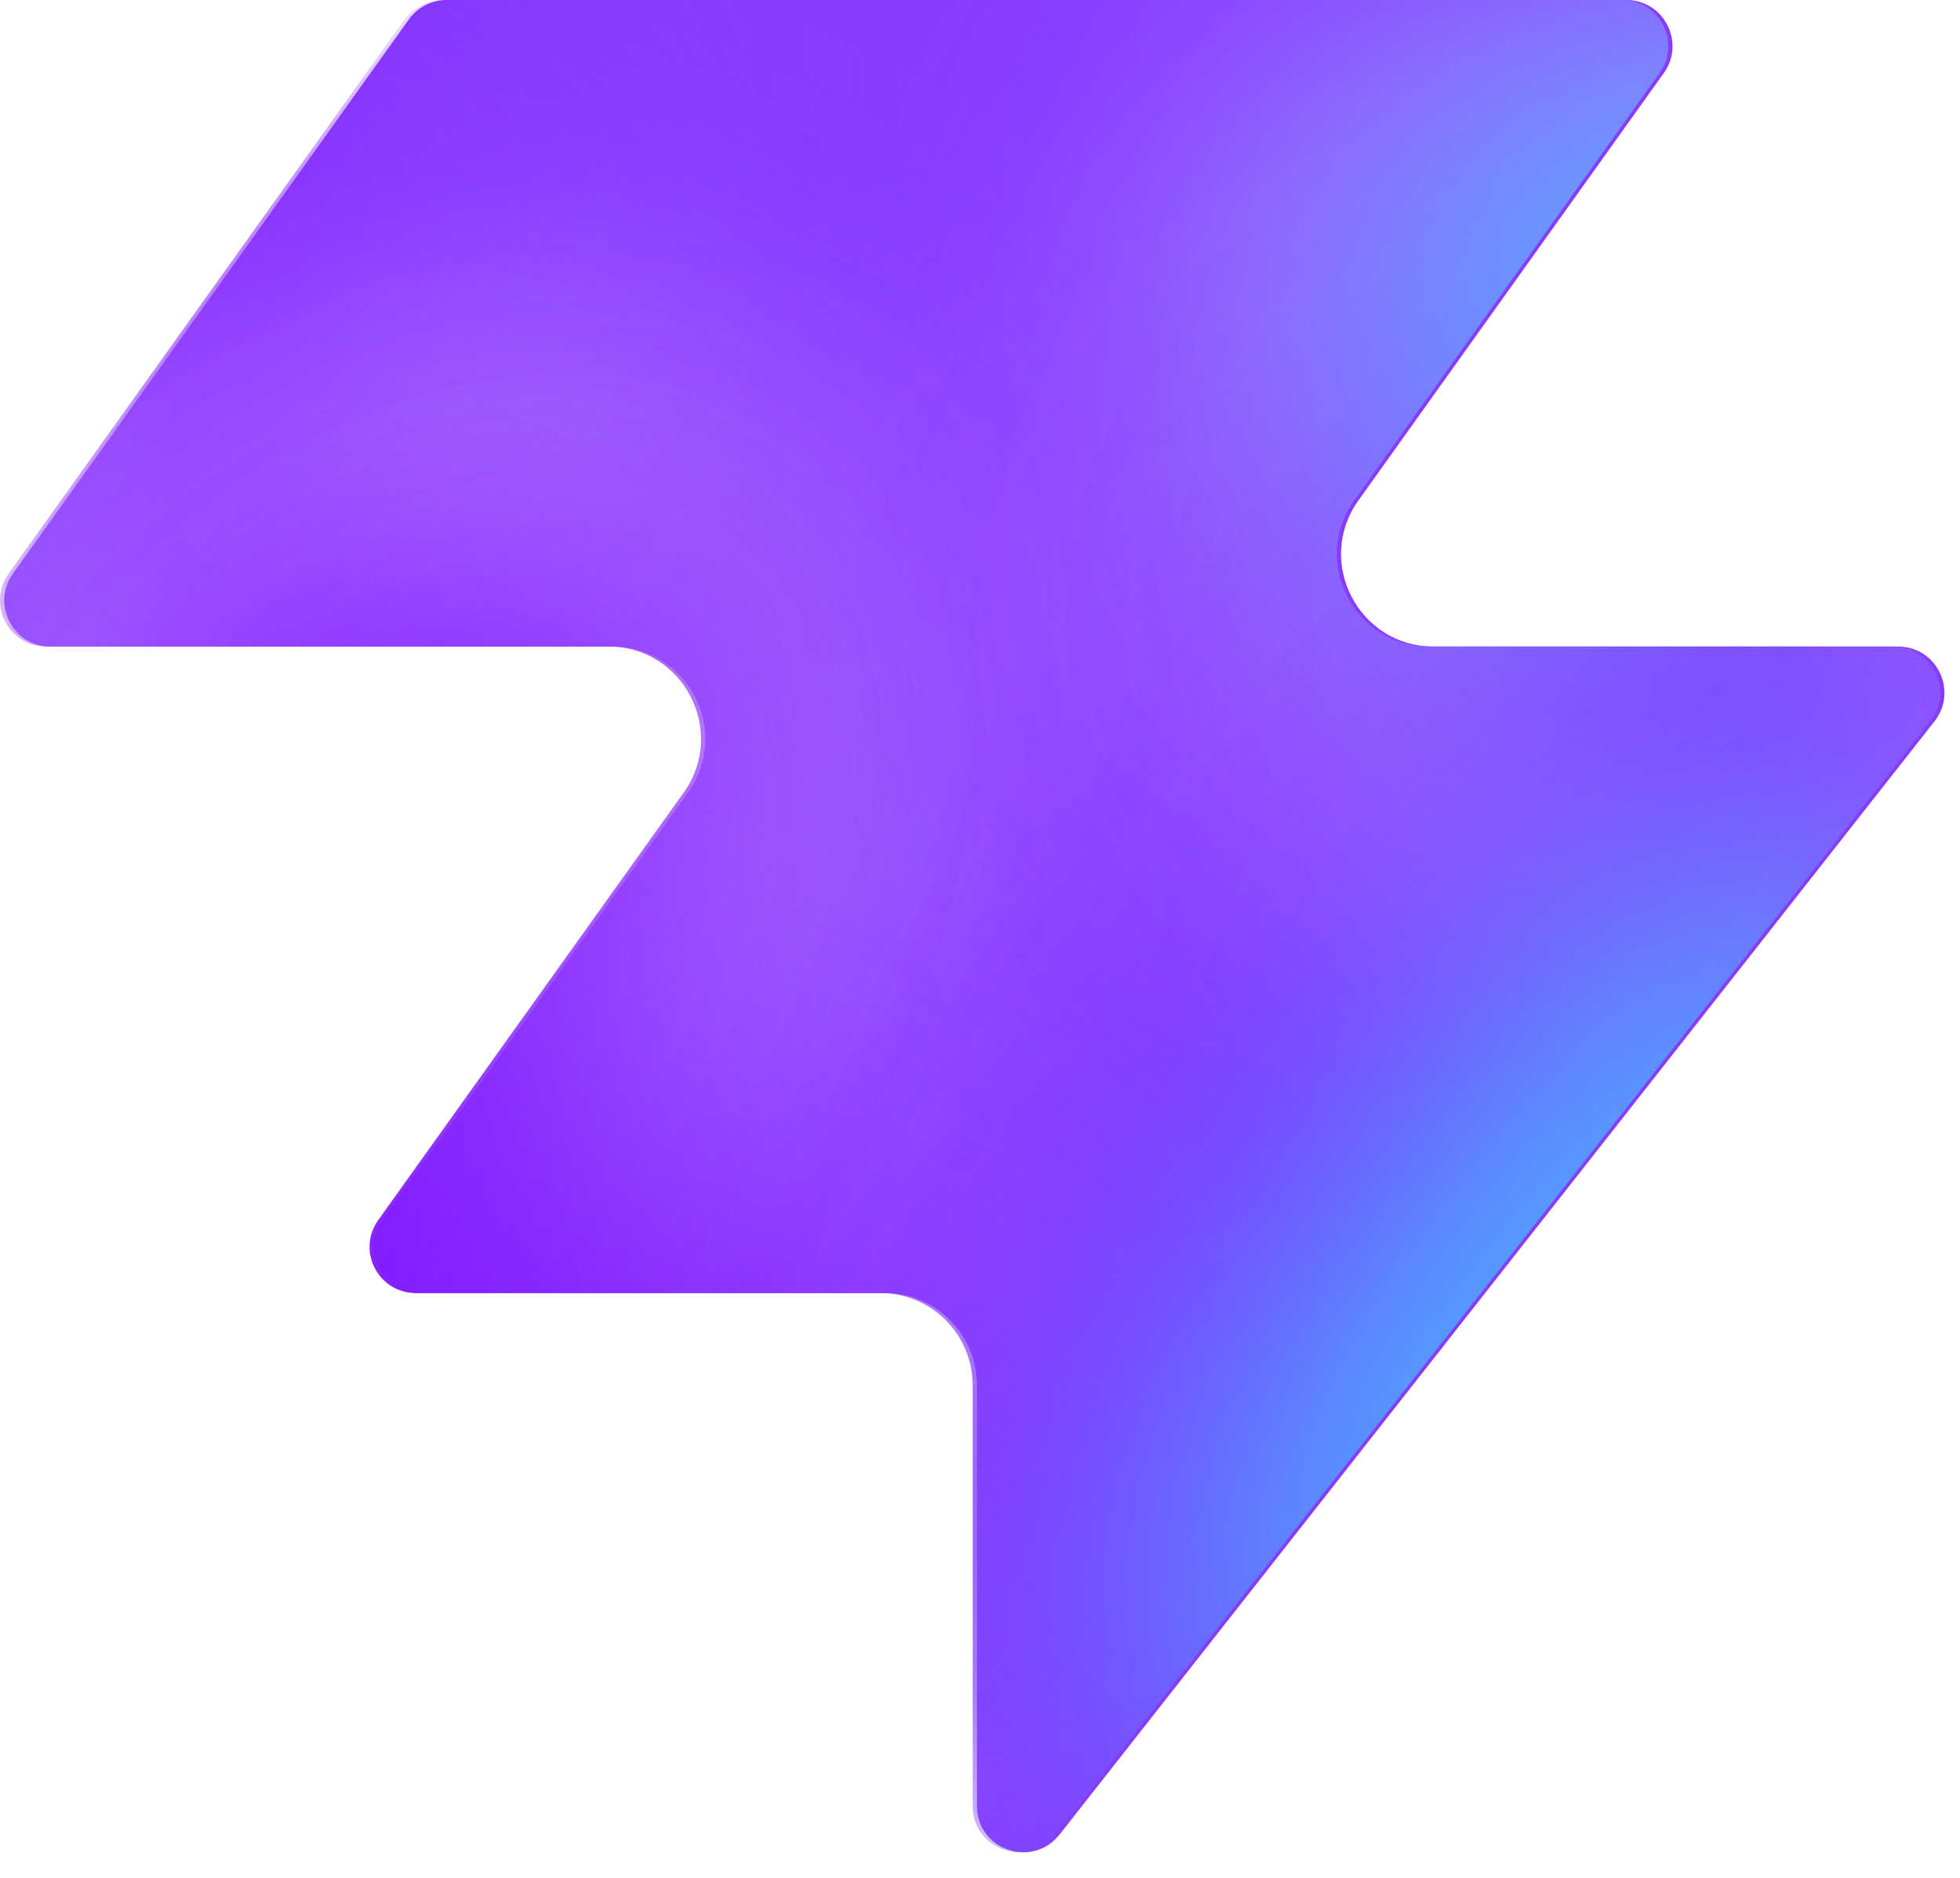
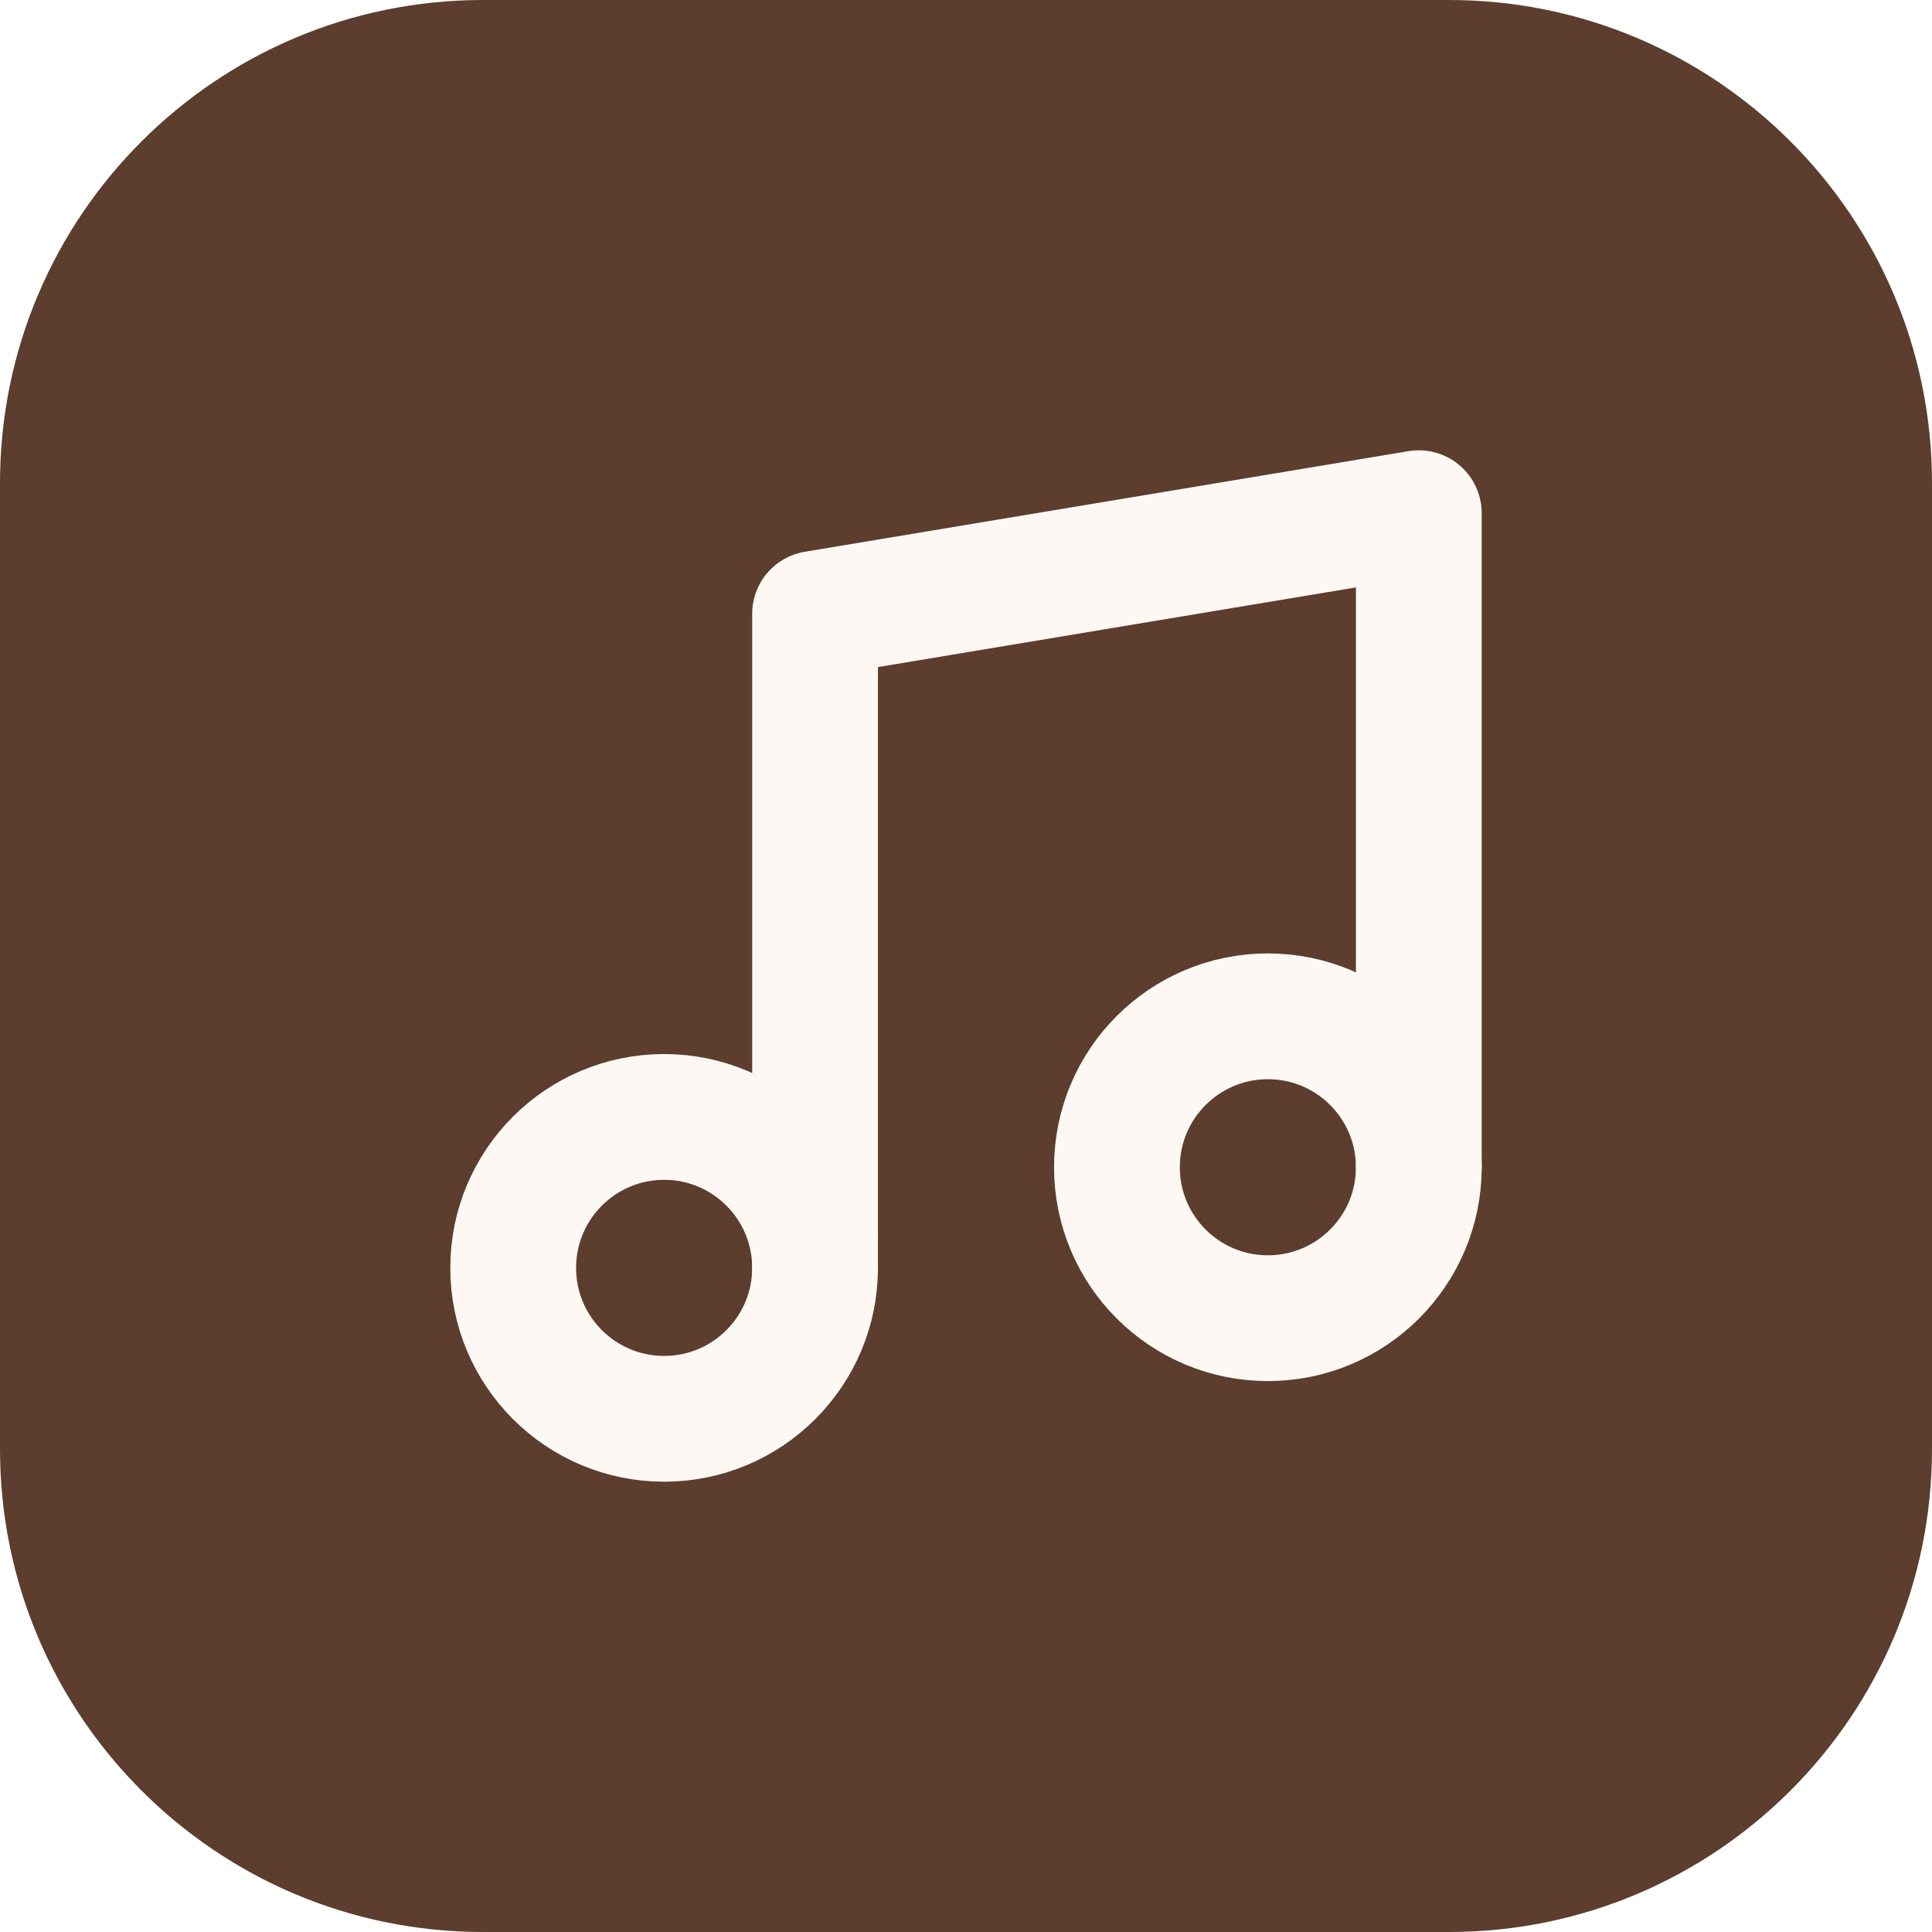
- <svg xmlns="http://www.w3.org/2000/svg" width="48" height="46" fill="none" viewBox="0 0 48 46">
-   <path fill="#863bff" d="M25.946 44.938c-.664.845-2.021.375-2.021-.698V33.937a2.26 2.26 0 0 0-2.262-2.262H10.287c-.92 0-1.456-1.04-.92-1.788l7.48-10.471c1.07-1.497 0-3.578-1.842-3.578H1.237c-.92 0-1.456-1.04-.92-1.788L10.013.474c.214-.297.556-.474.92-.474h28.894c.92 0 1.456 1.04.92 1.788l-7.48 10.471c-1.07 1.498 0 3.579 1.842 3.579h11.377c.943 0 1.473 1.088.89 1.83L25.947 44.94z" style="fill:#863bff;fill:color(display-p3 .525 .23 1);fill-opacity:1" />
-   <mask id="a" width="48" height="46" x="0" y="0" maskUnits="userSpaceOnUse" style="mask-type:alpha">
-     <path fill="#000" d="M25.842 44.938c-.664.844-2.021.375-2.021-.698V33.937a2.26 2.26 0 0 0-2.262-2.262H10.183c-.92 0-1.456-1.04-.92-1.788l7.48-10.471c1.07-1.498 0-3.579-1.842-3.579H1.133c-.92 0-1.456-1.04-.92-1.787L9.91.473c.214-.297.556-.474.92-.474h28.894c.92 0 1.456 1.04.92 1.788l-7.48 10.471c-1.07 1.498 0 3.578 1.842 3.578h11.377c.943 0 1.473 1.088.89 1.832L25.843 44.94z" style="fill:#000;fill-opacity:1" />
-   </mask>
-   <g mask="url(#a)">
-     <g filter="url(#b)">
-       <ellipse cx="5.508" cy="14.704" fill="#ede6ff" rx="5.508" ry="14.704" style="fill:#ede6ff;fill:color(display-p3 .927 .903 1);fill-opacity:1" transform="matrix(.00324 1 1 -.00324 -4.47 31.516)" />
-     </g>
-     <g filter="url(#c)">
-       <ellipse cx="10.399" cy="29.851" fill="#ede6ff" rx="10.399" ry="29.851" style="fill:#ede6ff;fill:color(display-p3 .927 .903 1);fill-opacity:1" transform="matrix(.00324 1 1 -.00324 -39.328 7.883)" />
-     </g>
-     <g filter="url(#d)">
-       <ellipse cx="5.508" cy="30.487" fill="#7e14ff" rx="5.508" ry="30.487" style="fill:#7e14ff;fill:color(display-p3 .492 .077 1);fill-opacity:1" transform="rotate(89.814 -25.913 -14.639)scale(1 -1)" />
-     </g>
-     <g filter="url(#e)">
-       <ellipse cx="5.508" cy="30.599" fill="#7e14ff" rx="5.508" ry="30.599" style="fill:#7e14ff;fill:color(display-p3 .492 .077 1);fill-opacity:1" transform="rotate(89.814 -32.644 -3.334)scale(1 -1)" />
-     </g>
-     <g filter="url(#f)">
-       <ellipse cx="5.508" cy="30.599" fill="#7e14ff" rx="5.508" ry="30.599" style="fill:#7e14ff;fill:color(display-p3 .492 .077 1);fill-opacity:1" transform="matrix(.00324 1 1 -.00324 -34.34 30.47)" />
-     </g>
-     <g filter="url(#g)">
-       <ellipse cx="14.072" cy="22.078" fill="#ede6ff" rx="14.072" ry="22.078" style="fill:#ede6ff;fill:color(display-p3 .927 .903 1);fill-opacity:1" transform="rotate(93.35 24.506 48.493)scale(-1 1)" />
-     </g>
-     <g filter="url(#h)">
-       <ellipse cx="3.47" cy="21.501" fill="#7e14ff" rx="3.47" ry="21.501" style="fill:#7e14ff;fill:color(display-p3 .492 .077 1);fill-opacity:1" transform="rotate(89.009 28.708 47.59)scale(-1 1)" />
-     </g>
-     <g filter="url(#i)">
-       <ellipse cx="3.47" cy="21.501" fill="#7e14ff" rx="3.47" ry="21.501" style="fill:#7e14ff;fill:color(display-p3 .492 .077 1);fill-opacity:1" transform="rotate(89.009 28.708 47.59)scale(-1 1)" />
-     </g>
-     <g filter="url(#j)">
-       <ellipse cx=".387" cy="8.972" fill="#7e14ff" rx="4.407" ry="29.108" style="fill:#7e14ff;fill:color(display-p3 .492 .077 1);fill-opacity:1" transform="rotate(39.51 .387 8.972)" />
-     </g>
-     <g filter="url(#k)">
-       <ellipse cx="47.523" cy="-6.092" fill="#7e14ff" rx="4.407" ry="29.108" style="fill:#7e14ff;fill:color(display-p3 .492 .077 1);fill-opacity:1" transform="rotate(37.892 47.523 -6.092)" />
-     </g>
-     <g filter="url(#l)">
-       <ellipse cx="41.412" cy="6.333" fill="#47bfff" rx="5.971" ry="9.665" style="fill:#47bfff;fill:color(display-p3 .28 .748 1);fill-opacity:1" transform="rotate(37.892 41.412 6.333)" />
-     </g>
-     <g filter="url(#m)">
-       <ellipse cx="-1.879" cy="38.332" fill="#7e14ff" rx="4.407" ry="29.108" style="fill:#7e14ff;fill:color(display-p3 .492 .077 1);fill-opacity:1" transform="rotate(37.892 -1.88 38.332)" />
-     </g>
-     <g filter="url(#n)">
-       <ellipse cx="-1.879" cy="38.332" fill="#7e14ff" rx="4.407" ry="29.108" style="fill:#7e14ff;fill:color(display-p3 .492 .077 1);fill-opacity:1" transform="rotate(37.892 -1.88 38.332)" />
-     </g>
-     <g filter="url(#o)">
-       <ellipse cx="35.651" cy="29.907" fill="#7e14ff" rx="4.407" ry="29.108" style="fill:#7e14ff;fill:color(display-p3 .492 .077 1);fill-opacity:1" transform="rotate(37.892 35.651 29.907)" />
-     </g>
-     <g filter="url(#p)">
-       <ellipse cx="38.418" cy="32.4" fill="#47bfff" rx="5.971" ry="15.297" style="fill:#47bfff;fill:color(display-p3 .28 .748 1);fill-opacity:1" transform="rotate(37.892 38.418 32.4)" />
-     </g>
-   </g>
-   <defs>
-     <filter id="b" width="60.045" height="41.654" x="-19.77" y="16.149" color-interpolation-filters="sRGB" filterUnits="userSpaceOnUse">
-       <feFlood flood-opacity="0" result="BackgroundImageFix" />
-       <feBlend in="SourceGraphic" in2="BackgroundImageFix" result="shape" />
-       <feGaussianBlur result="effect1_foregroundBlur_2002_17158" stdDeviation="7.659" />
-     </filter>
-     <filter id="c" width="90.34" height="51.437" x="-54.613" y="-7.533" color-interpolation-filters="sRGB" filterUnits="userSpaceOnUse">
-       <feFlood flood-opacity="0" result="BackgroundImageFix" />
-       <feBlend in="SourceGraphic" in2="BackgroundImageFix" result="shape" />
-       <feGaussianBlur result="effect1_foregroundBlur_2002_17158" stdDeviation="7.659" />
-     </filter>
-     <filter id="d" width="79.355" height="29.4" x="-49.64" y="2.03" color-interpolation-filters="sRGB" filterUnits="userSpaceOnUse">
-       <feFlood flood-opacity="0" result="BackgroundImageFix" />
-       <feBlend in="SourceGraphic" in2="BackgroundImageFix" result="shape" />
-       <feGaussianBlur result="effect1_foregroundBlur_2002_17158" stdDeviation="4.596" />
-     </filter>
-     <filter id="e" width="79.579" height="29.4" x="-45.045" y="20.029" color-interpolation-filters="sRGB" filterUnits="userSpaceOnUse">
-       <feFlood flood-opacity="0" result="BackgroundImageFix" />
-       <feBlend in="SourceGraphic" in2="BackgroundImageFix" result="shape" />
-       <feGaussianBlur result="effect1_foregroundBlur_2002_17158" stdDeviation="4.596" />
-     </filter>
-     <filter id="f" width="79.579" height="29.4" x="-43.513" y="21.178" color-interpolation-filters="sRGB" filterUnits="userSpaceOnUse">
-       <feFlood flood-opacity="0" result="BackgroundImageFix" />
-       <feBlend in="SourceGraphic" in2="BackgroundImageFix" result="shape" />
-       <feGaussianBlur result="effect1_foregroundBlur_2002_17158" stdDeviation="4.596" />
-     </filter>
-     <filter id="g" width="74.749" height="58.852" x="15.756" y="-17.901" color-interpolation-filters="sRGB" filterUnits="userSpaceOnUse">
-       <feFlood flood-opacity="0" result="BackgroundImageFix" />
-       <feBlend in="SourceGraphic" in2="BackgroundImageFix" result="shape" />
-       <feGaussianBlur result="effect1_foregroundBlur_2002_17158" stdDeviation="7.659" />
-     </filter>
-     <filter id="h" width="61.377" height="25.362" x="23.548" y="2.284" color-interpolation-filters="sRGB" filterUnits="userSpaceOnUse">
-       <feFlood flood-opacity="0" result="BackgroundImageFix" />
-       <feBlend in="SourceGraphic" in2="BackgroundImageFix" result="shape" />
-       <feGaussianBlur result="effect1_foregroundBlur_2002_17158" stdDeviation="4.596" />
-     </filter>
-     <filter id="i" width="61.377" height="25.362" x="23.548" y="2.284" color-interpolation-filters="sRGB" filterUnits="userSpaceOnUse">
-       <feFlood flood-opacity="0" result="BackgroundImageFix" />
-       <feBlend in="SourceGraphic" in2="BackgroundImageFix" result="shape" />
-       <feGaussianBlur result="effect1_foregroundBlur_2002_17158" stdDeviation="4.596" />
-     </filter>
-     <filter id="j" width="56.045" height="63.649" x="-27.636" y="-22.853" color-interpolation-filters="sRGB" filterUnits="userSpaceOnUse">
-       <feFlood flood-opacity="0" result="BackgroundImageFix" />
-       <feBlend in="SourceGraphic" in2="BackgroundImageFix" result="shape" />
-       <feGaussianBlur result="effect1_foregroundBlur_2002_17158" stdDeviation="4.596" />
-     </filter>
-     <filter id="k" width="54.814" height="64.646" x="20.116" y="-38.415" color-interpolation-filters="sRGB" filterUnits="userSpaceOnUse">
-       <feFlood flood-opacity="0" result="BackgroundImageFix" />
-       <feBlend in="SourceGraphic" in2="BackgroundImageFix" result="shape" />
-       <feGaussianBlur result="effect1_foregroundBlur_2002_17158" stdDeviation="4.596" />
-     </filter>
-     <filter id="l" width="33.541" height="35.313" x="24.641" y="-11.323" color-interpolation-filters="sRGB" filterUnits="userSpaceOnUse">
-       <feFlood flood-opacity="0" result="BackgroundImageFix" />
-       <feBlend in="SourceGraphic" in2="BackgroundImageFix" result="shape" />
-       <feGaussianBlur result="effect1_foregroundBlur_2002_17158" stdDeviation="4.596" />
-     </filter>
-     <filter id="m" width="54.814" height="64.646" x="-29.286" y="6.009" color-interpolation-filters="sRGB" filterUnits="userSpaceOnUse">
-       <feFlood flood-opacity="0" result="BackgroundImageFix" />
-       <feBlend in="SourceGraphic" in2="BackgroundImageFix" result="shape" />
-       <feGaussianBlur result="effect1_foregroundBlur_2002_17158" stdDeviation="4.596" />
-     </filter>
-     <filter id="n" width="54.814" height="64.646" x="-29.286" y="6.009" color-interpolation-filters="sRGB" filterUnits="userSpaceOnUse">
-       <feFlood flood-opacity="0" result="BackgroundImageFix" />
-       <feBlend in="SourceGraphic" in2="BackgroundImageFix" result="shape" />
-       <feGaussianBlur result="effect1_foregroundBlur_2002_17158" stdDeviation="4.596" />
-     </filter>
-     <filter id="o" width="54.814" height="64.646" x="8.244" y="-2.416" color-interpolation-filters="sRGB" filterUnits="userSpaceOnUse">
-       <feFlood flood-opacity="0" result="BackgroundImageFix" />
-       <feBlend in="SourceGraphic" in2="BackgroundImageFix" result="shape" />
-       <feGaussianBlur result="effect1_foregroundBlur_2002_17158" stdDeviation="4.596" />
-     </filter>
-     <filter id="p" width="39.409" height="43.623" x="18.713" y="10.588" color-interpolation-filters="sRGB" filterUnits="userSpaceOnUse">
-       <feFlood flood-opacity="0" result="BackgroundImageFix" />
-       <feBlend in="SourceGraphic" in2="BackgroundImageFix" result="shape" />
-       <feGaussianBlur result="effect1_foregroundBlur_2002_17158" stdDeviation="4.596" />
-     </filter>
-   </defs>
+ <svg xmlns="http://www.w3.org/2000/svg" width="32" height="32" viewBox="0 0 32 32">
+   <rect width="32" height="32" rx="8" fill="#5C3D2E" />
+   <svg x="6" y="6" width="20" height="20" viewBox="0 0 24 24" fill="none" stroke="#FDF8F3" stroke-width="2.5" stroke-linecap="round" stroke-linejoin="round">
+     <path d="M9 18V5l12-2v13" />
+     <circle cx="6" cy="18" r="3" />
+     <circle cx="18" cy="16" r="3" />
+   </svg>
</svg>
